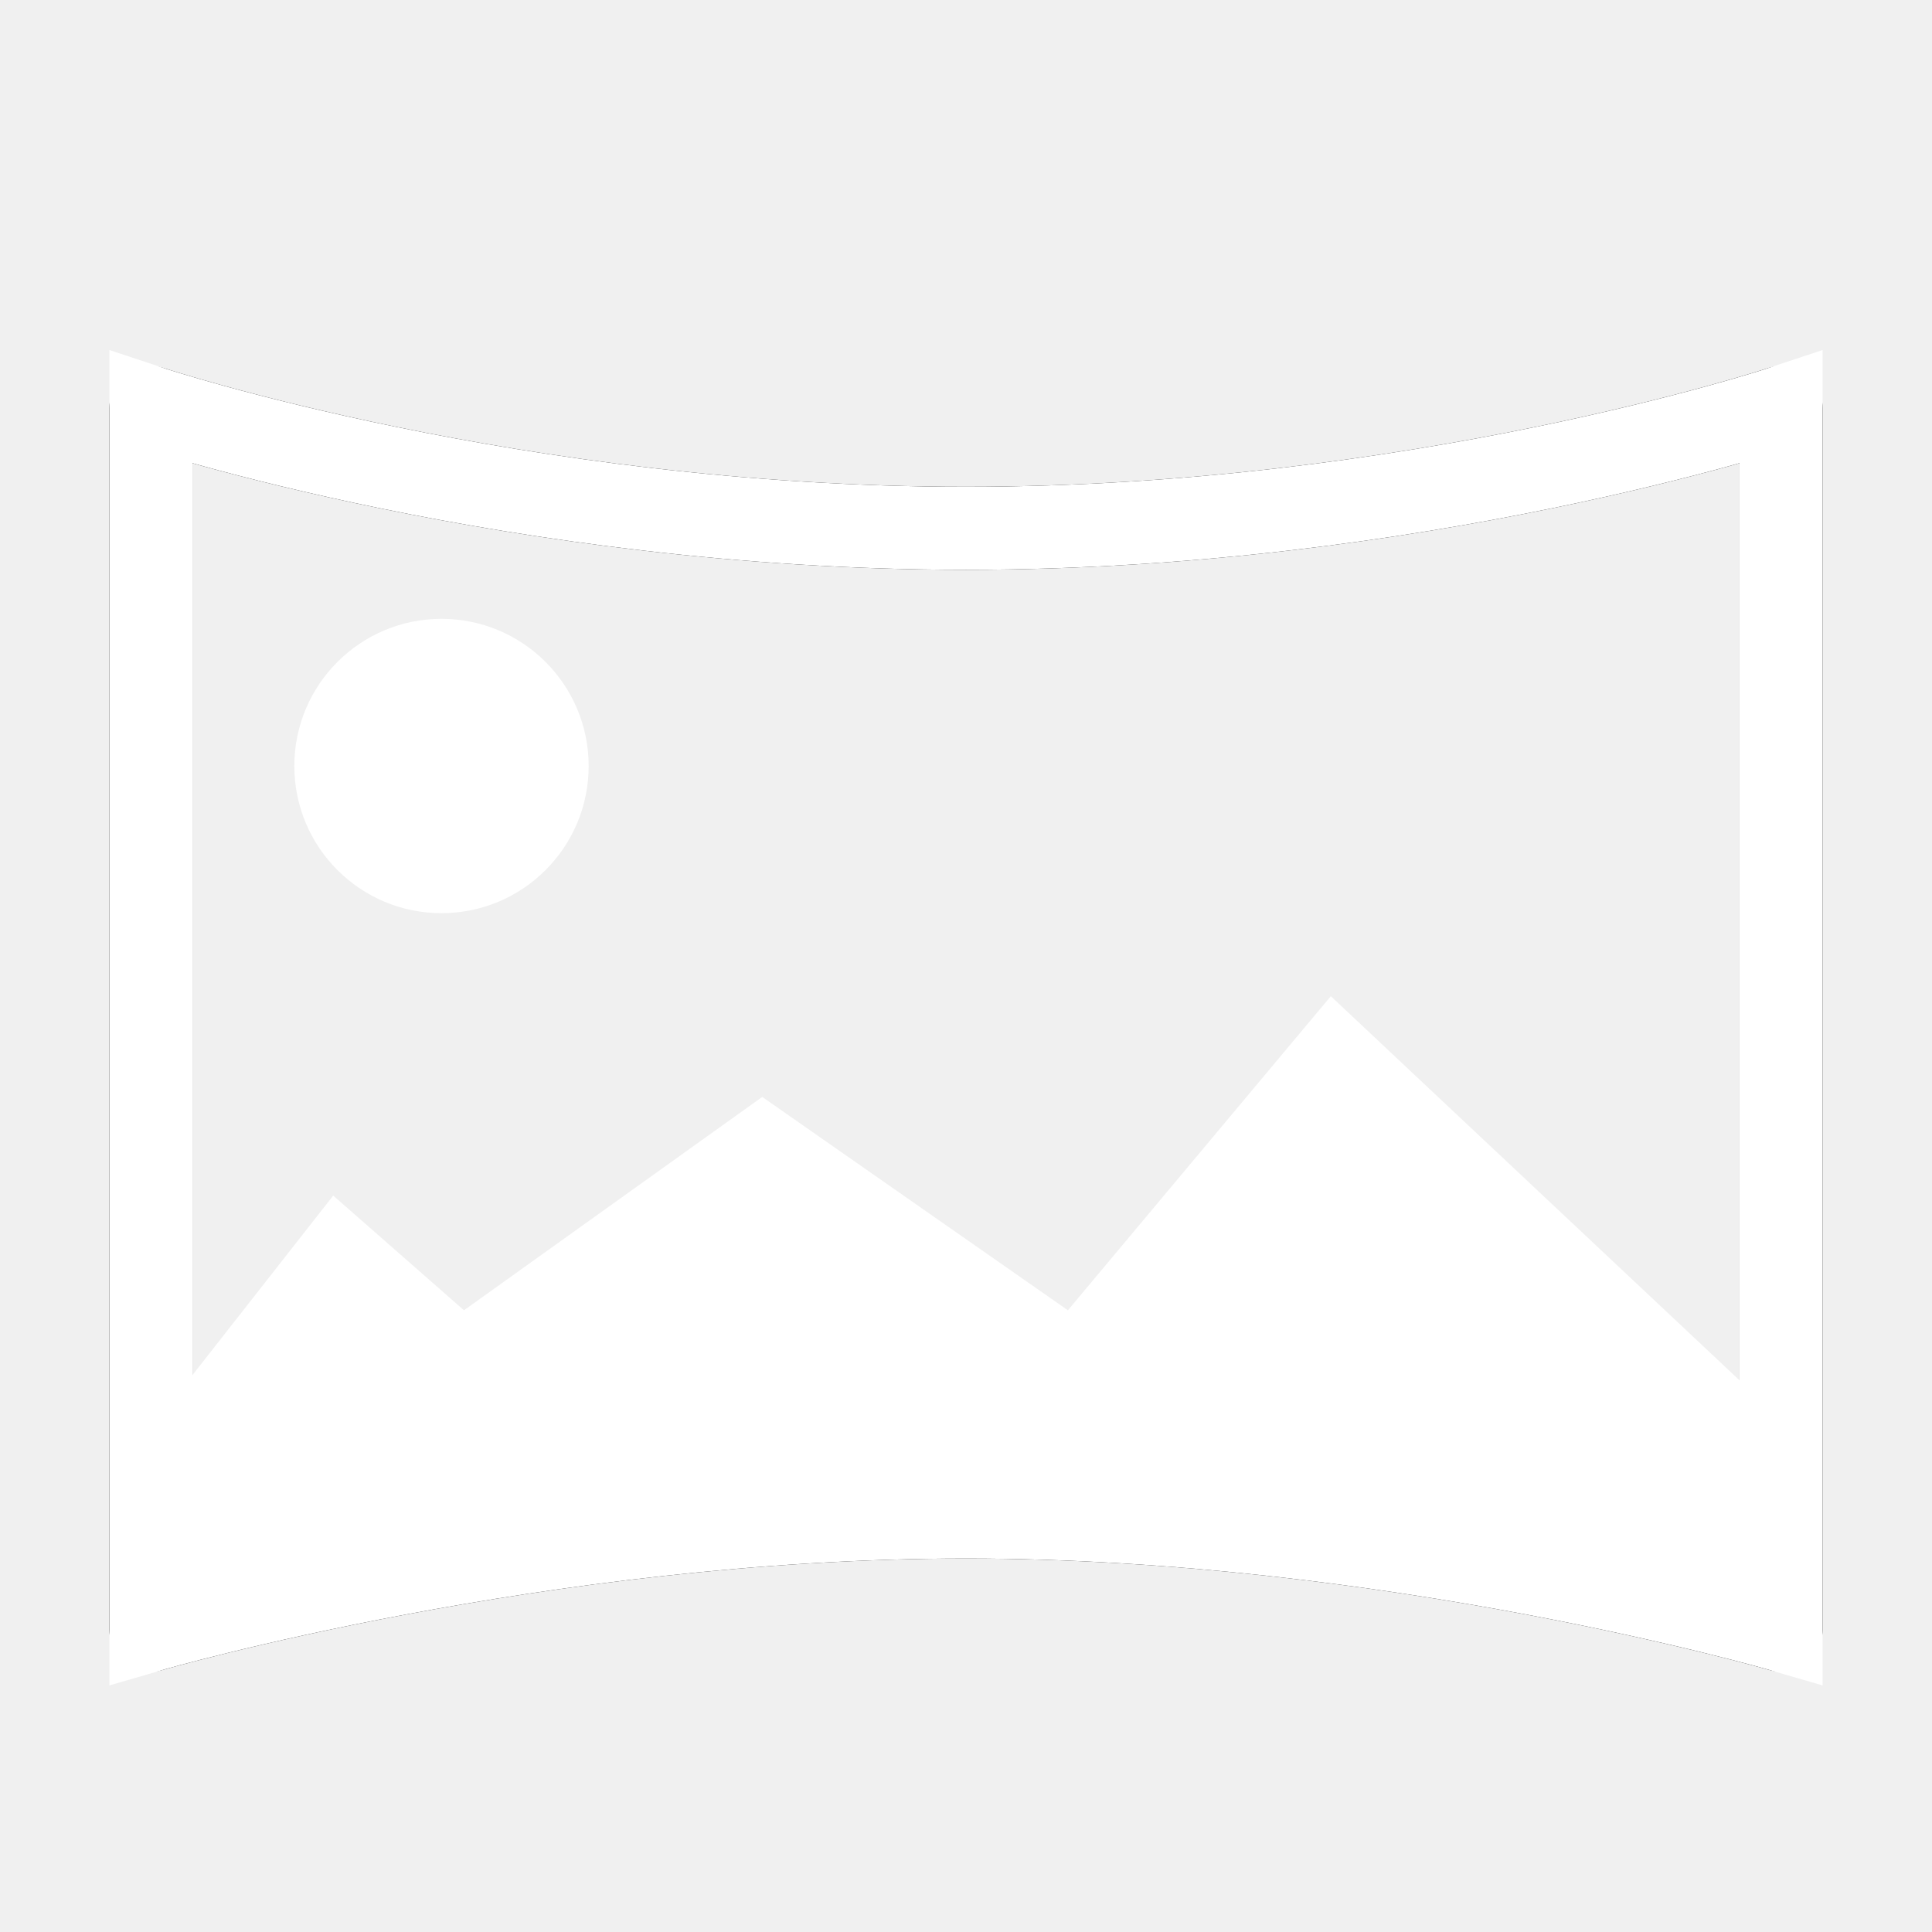
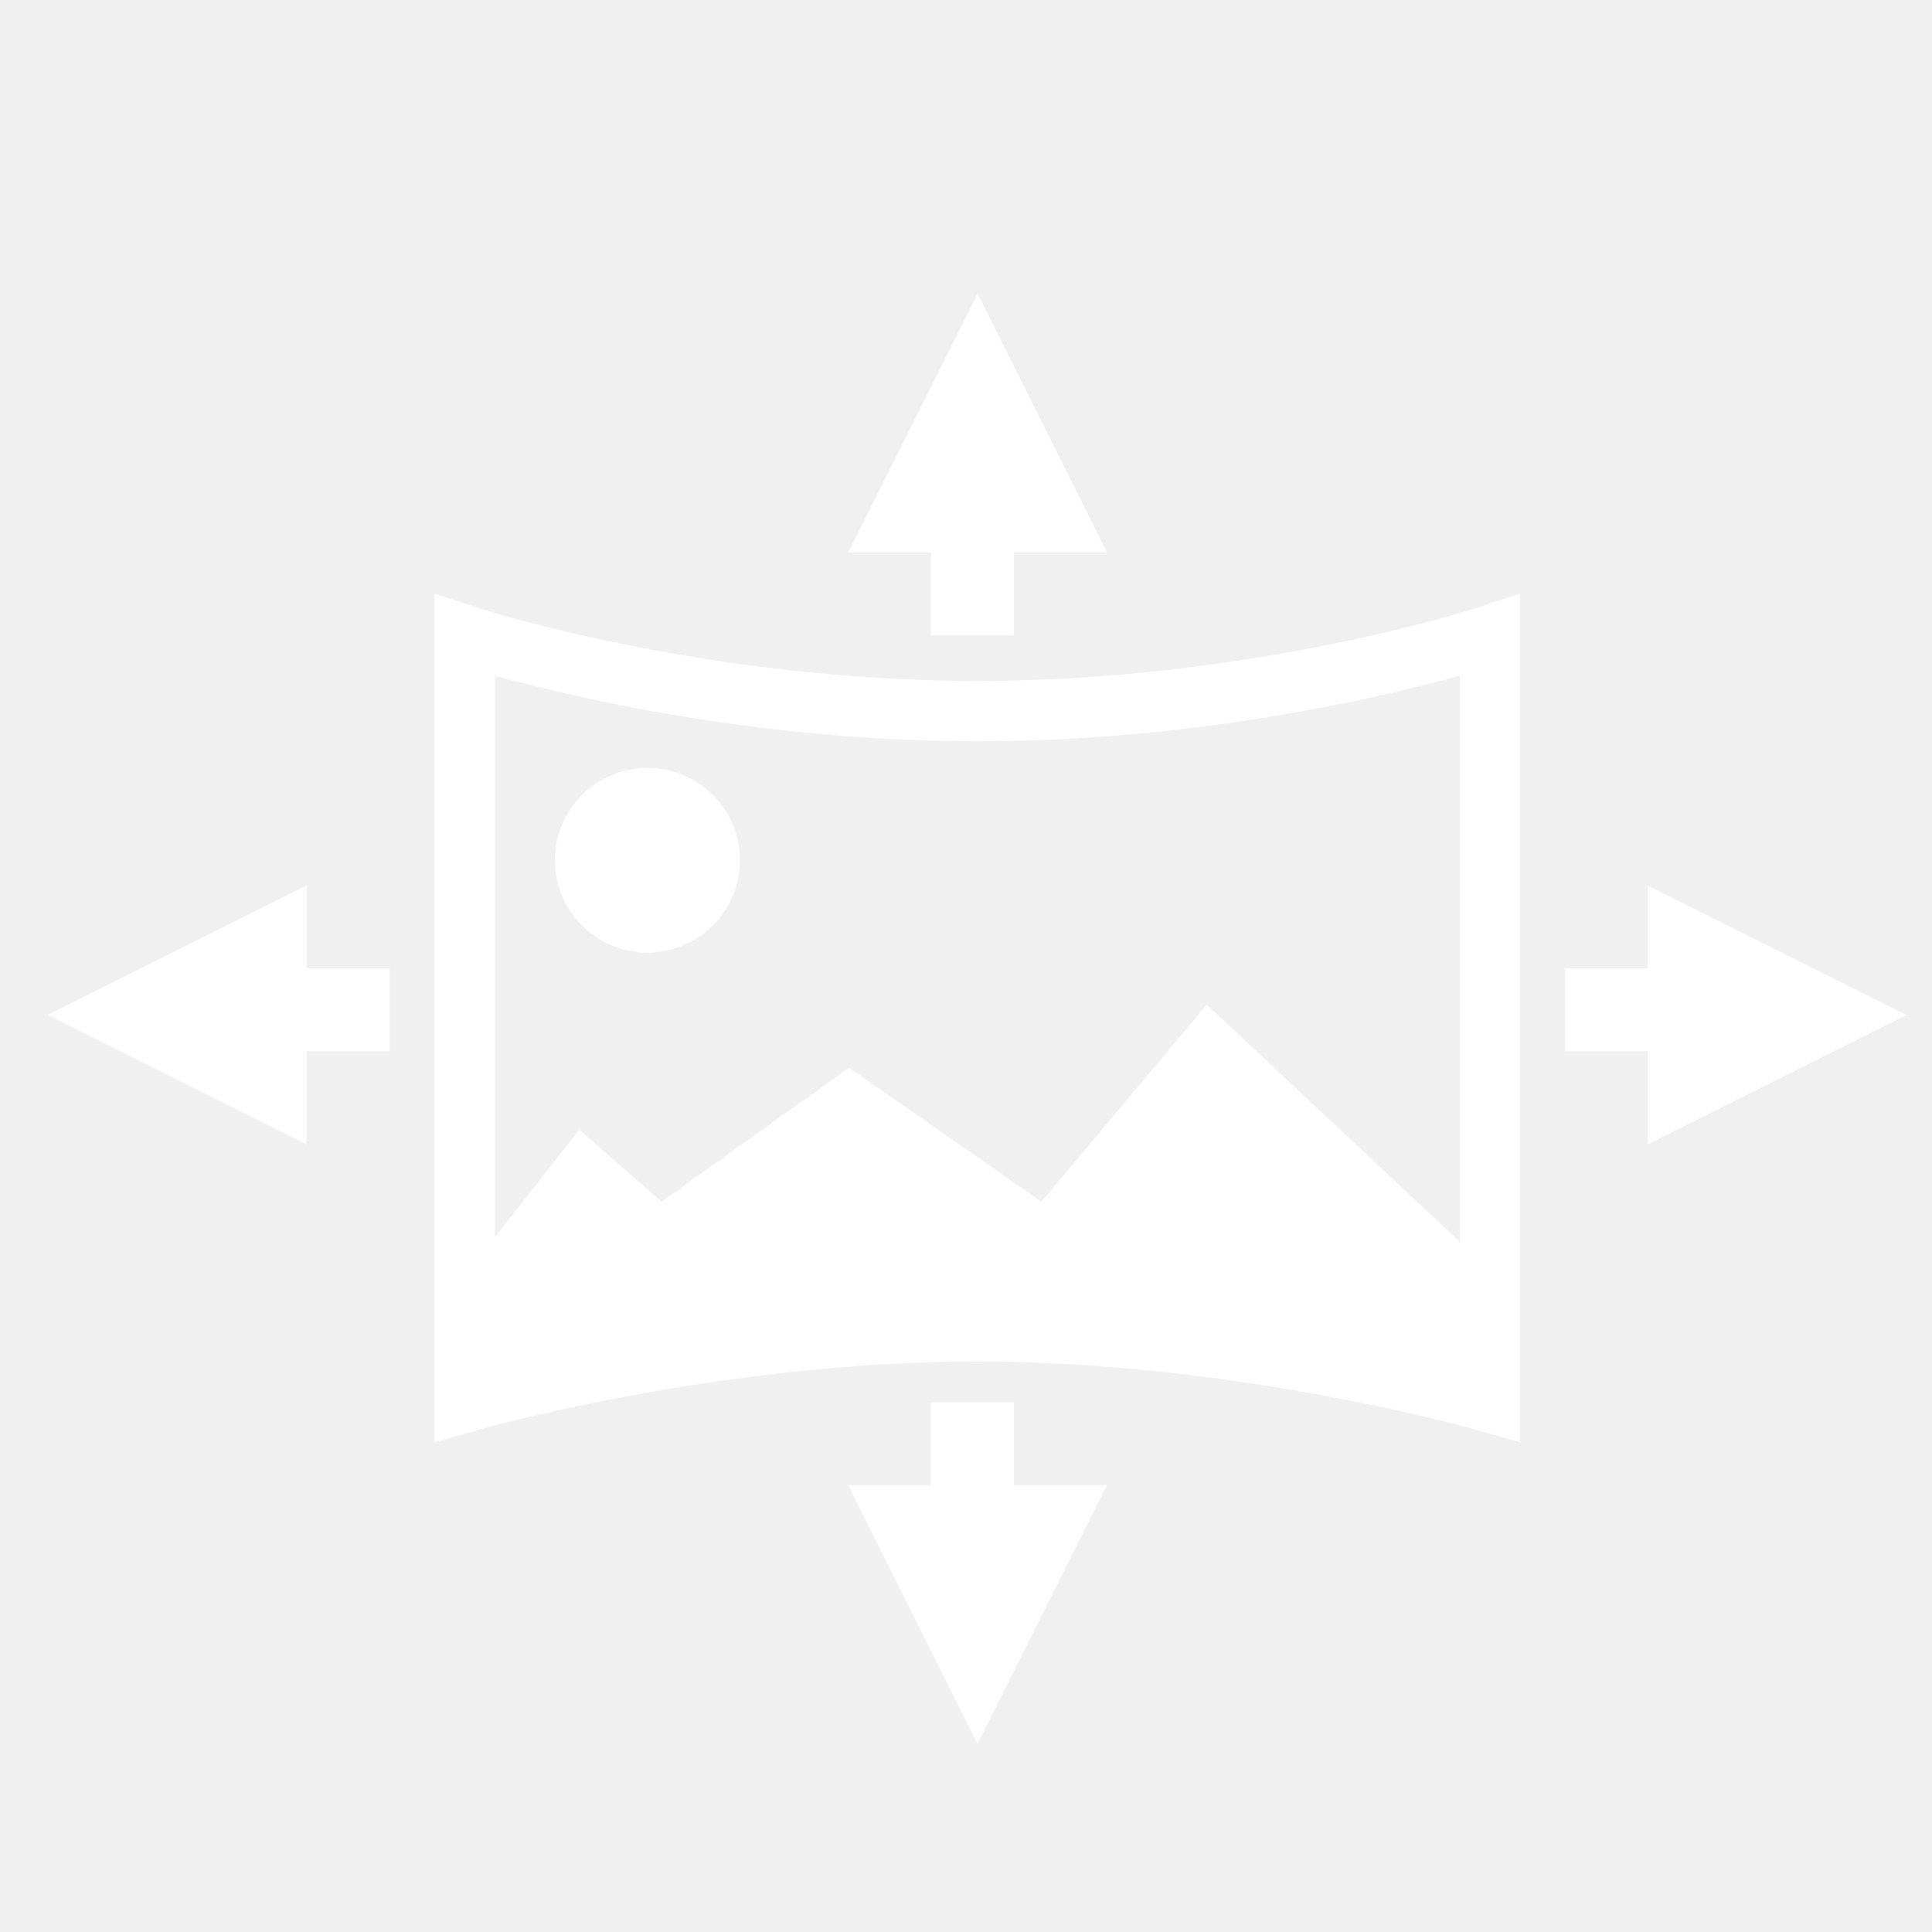
<svg xmlns="http://www.w3.org/2000/svg" width="256px" height="256px" viewBox="0 0 256 256" version="1.1">
  <defs />
  <g id="Page-1" stroke="none" stroke-width="1" fill="none" fill-rule="evenodd">
    <g id="pano">
-       <path d="M236,216 C236,216 184.371,201.011 128,201.011 C71.629,201.011 20,216 20,216 L20,54 C20,54 68.353,70 128,70 C187.647,70 236,54 236,54 L236,216 Z" id="Rectangle-1" stroke="#000000" stroke-width="11" stroke-linecap="round" stroke-linejoin="round" />
-       <path d="M236,216 C236,216 184.371,201.011 128,201.011 C71.629,201.011 20,216 20,216 L20,54 C20,54 68.353,70 128,70 C187.647,70 236,54 236,54 L236,216 Z" id="Rectangle-1-Copy" stroke="#FFFFFF" stroke-width="11" stroke-linecap="square" />
-       <path d="M123.745,201.039 C125.16,201.02 126.578,201.011 128,201.011 C184.371,201.011 236,216 236,216 L236,188.073 L176.342,132 L141.502,173.619 L101,145.348 L61.48,173.619 L44.152,158.422 L21.695,187.059 L20.631,209.222 L28.566,213.752 C44.689,209.774 81.558,201.837 121.772,201.071 L123.886,200.855 L123.745,201.039 L123.745,201.039 Z" id="Rectangle-1-Copy-2" fill="#FFFFFF" />
-       <circle id="Oval-1" fill="#FFFFFF" cx="58.5" cy="101.5" r="19.5" />
+       <g id="Rectangle-1-Copy-+-Rectangle-1-Copy-2-+-Oval-1" transform="translate(61.57238, 84.19235)">
+         <path d="M135.855,101.615 C135.855,101.615 103.383,92.213 67.928,92.213 C32.472,92.213 0,101.615 0,101.615 L0,0 C0,0 30.412,10.036 67.928,10.036 C105.443,10.036 135.855,0 135.855,0 L135.855,101.615 Z" id="Rectangle-1-Copy" stroke="#FFFFFF" stroke-width="8" stroke-linecap="square" />
+         <path d="M65.252,92.231 C66.141,92.219 67.034,92.213 67.928,92.213 C103.383,92.213 135.855,101.615 135.855,101.615 L135.855,84.098 L98.333,48.926 L76.42,75.032 L50.946,57.298 L26.09,75.032 L15.191,65.499 L1.066,83.462 L0.397,97.364 L5.388,100.205 C15.528,97.71 38.718,92.732 64.011,92.251 L65.34,92.115 L65.252,92.231 L65.252,92.231 Z" id="Rectangle-1-Copy-2" fill="#FFFFFF" />
+         <ellipse id="Oval-1" fill="#FFFFFF" cx="24.215" cy="29.795" rx="12.265" ry="12.231" />
+       </g>
+       <path d="M218.346,139.284 L218.346,151.635 L252.653,134.481 L218.346,117.328 L218.346,128.306 L207.368,128.306 L207.368,139.284 L218.346,139.284 Z" id="Triangle-1-Copy-3" fill="#FFFFFF" />
+       <path d="M40.654,139.284 L40.654,151.635 L6.347,134.481 L40.654,117.328 L40.654,128.306 L51.632,128.306 L51.632,139.284 L40.654,139.284 Z" id="Triangle-1-Copy-4" fill="#FFFFFF" />
+       <path d="M134.336,73.214 L146.687,73.214 L129.533,38.907 L112.38,73.214 L123.358,73.214 L123.358,84.192 L134.336,84.192 L134.336,73.214 Z" id="Triangle-1-Copy-5" fill="#FFFFFF" />
+       <path d="M134.336,196.786 L146.687,196.786 L129.533,231.093 L112.38,196.786 L123.358,196.786 L123.358,185.808 L134.336,185.808 L134.336,196.786 Z" id="Triangle-1-Copy-6" fill="#FFFFFF" />
    </g>
  </g>
</svg>
